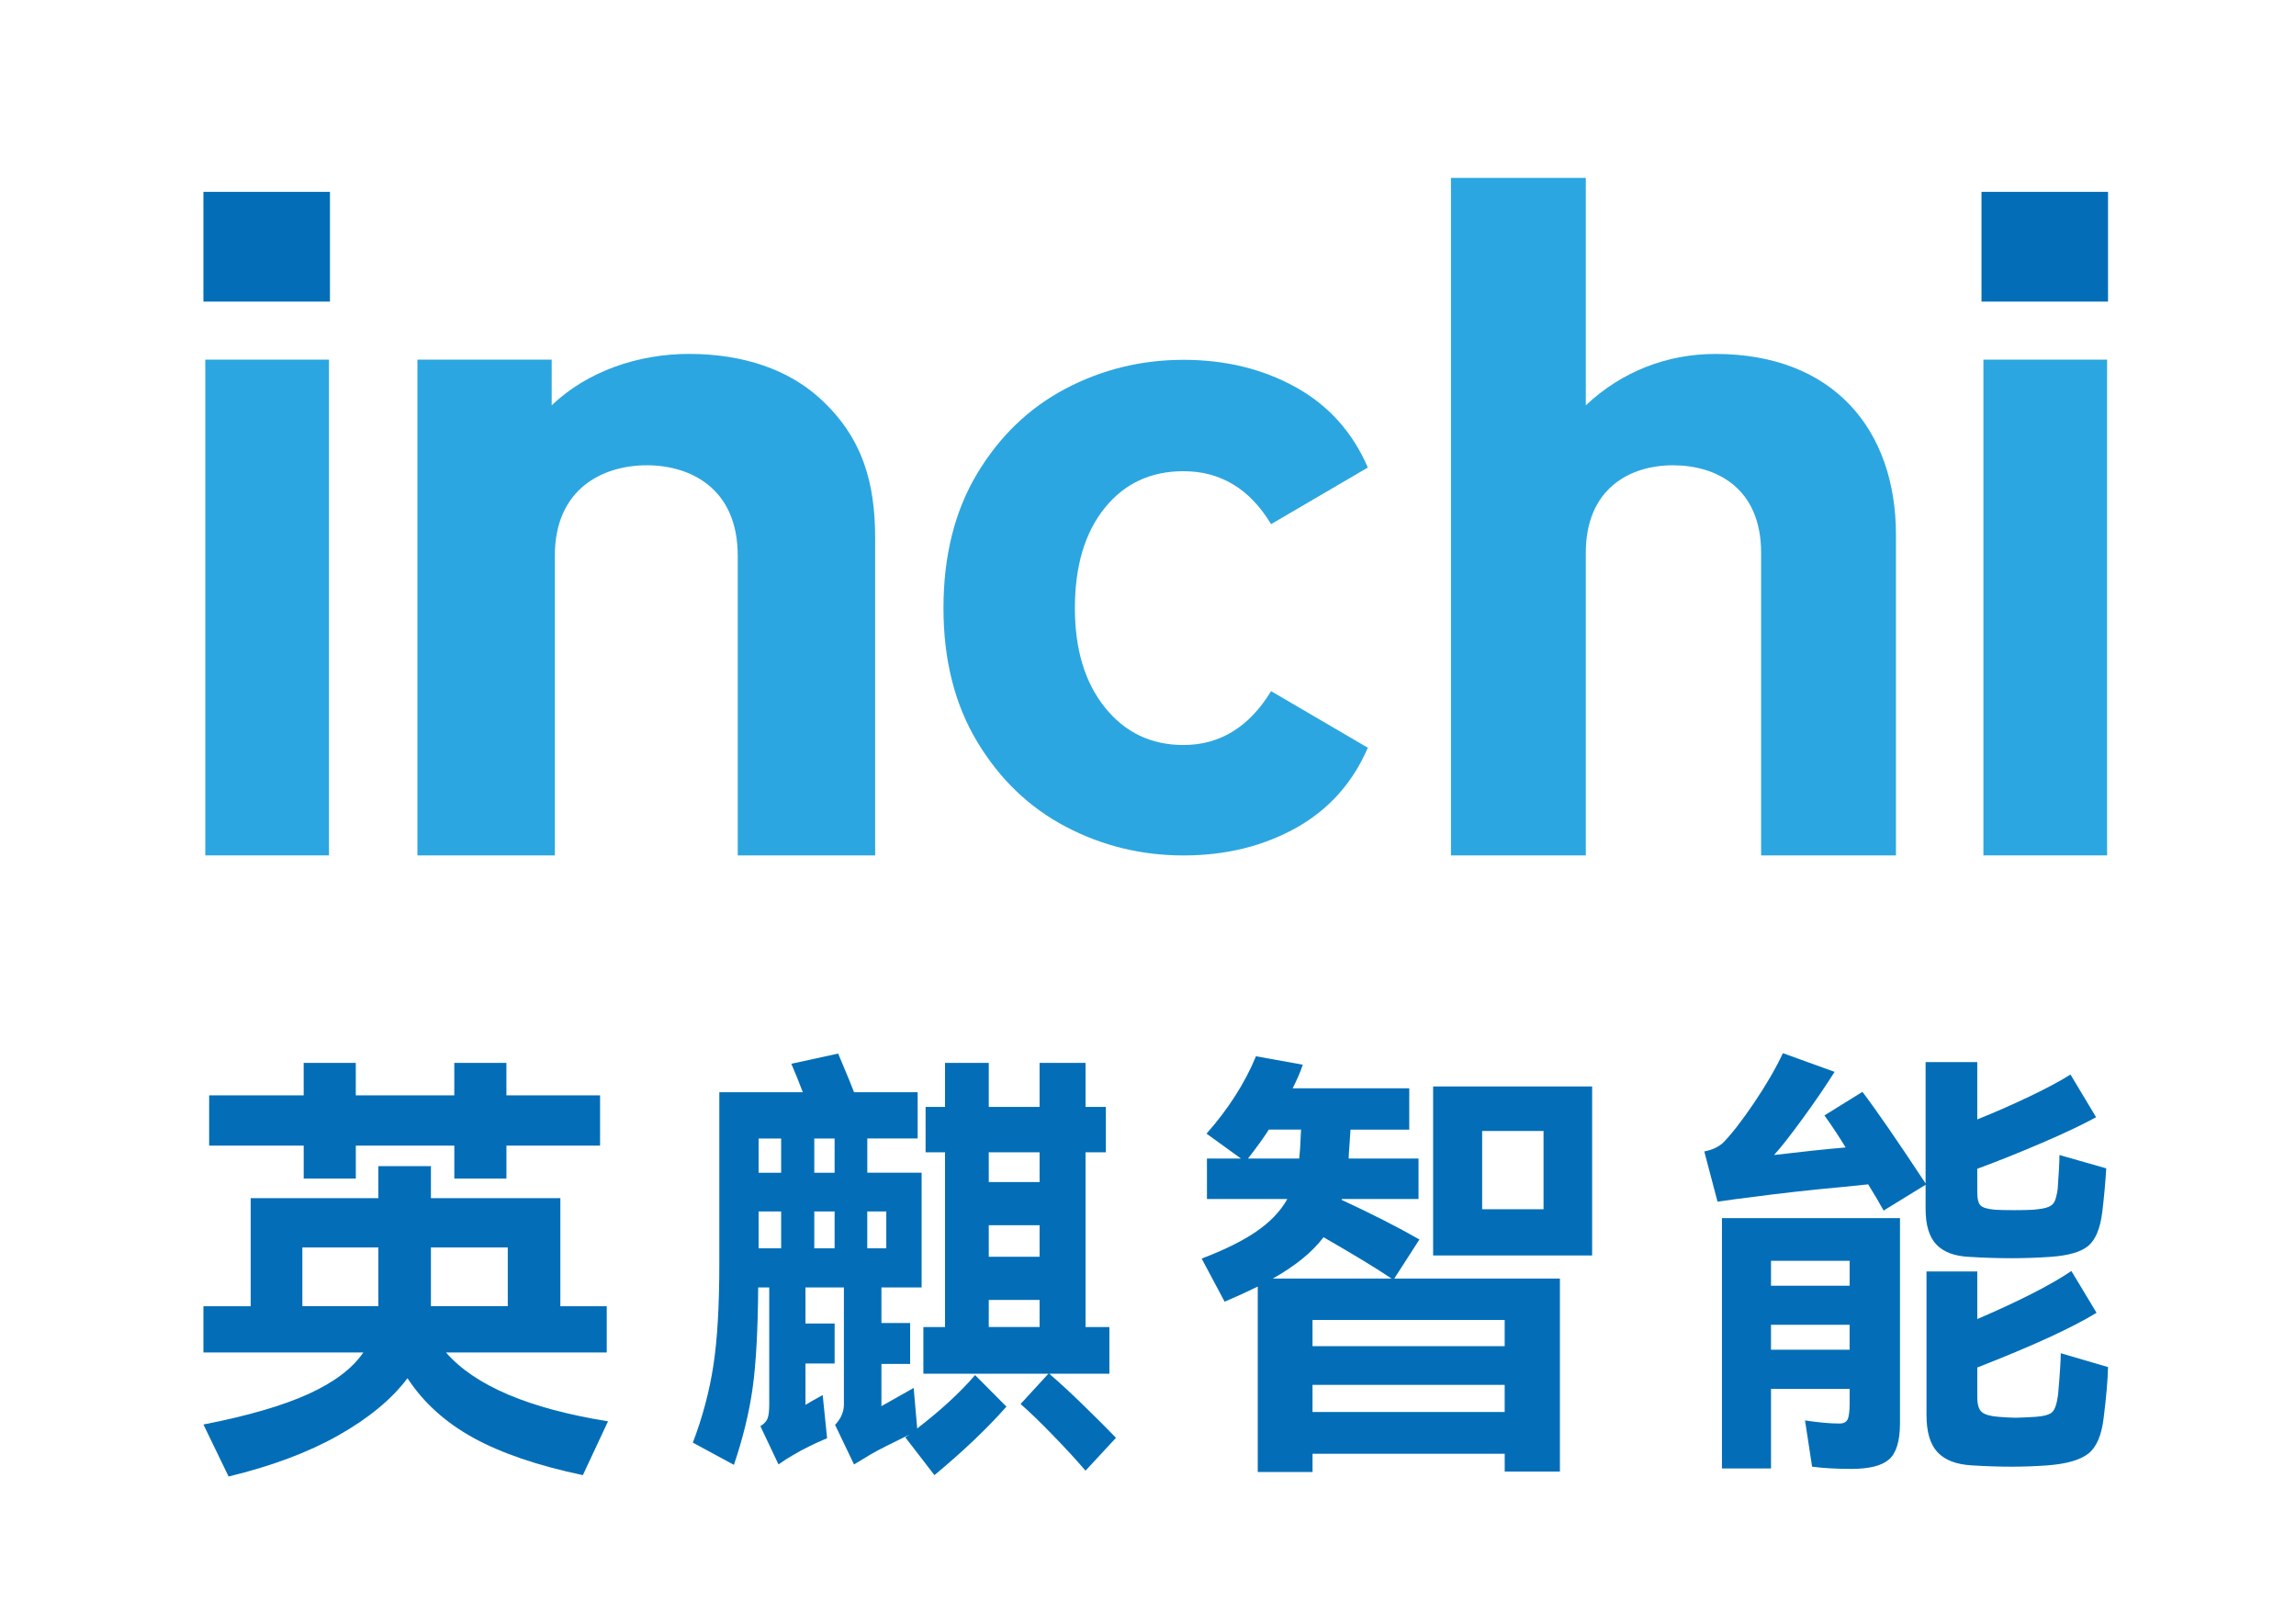
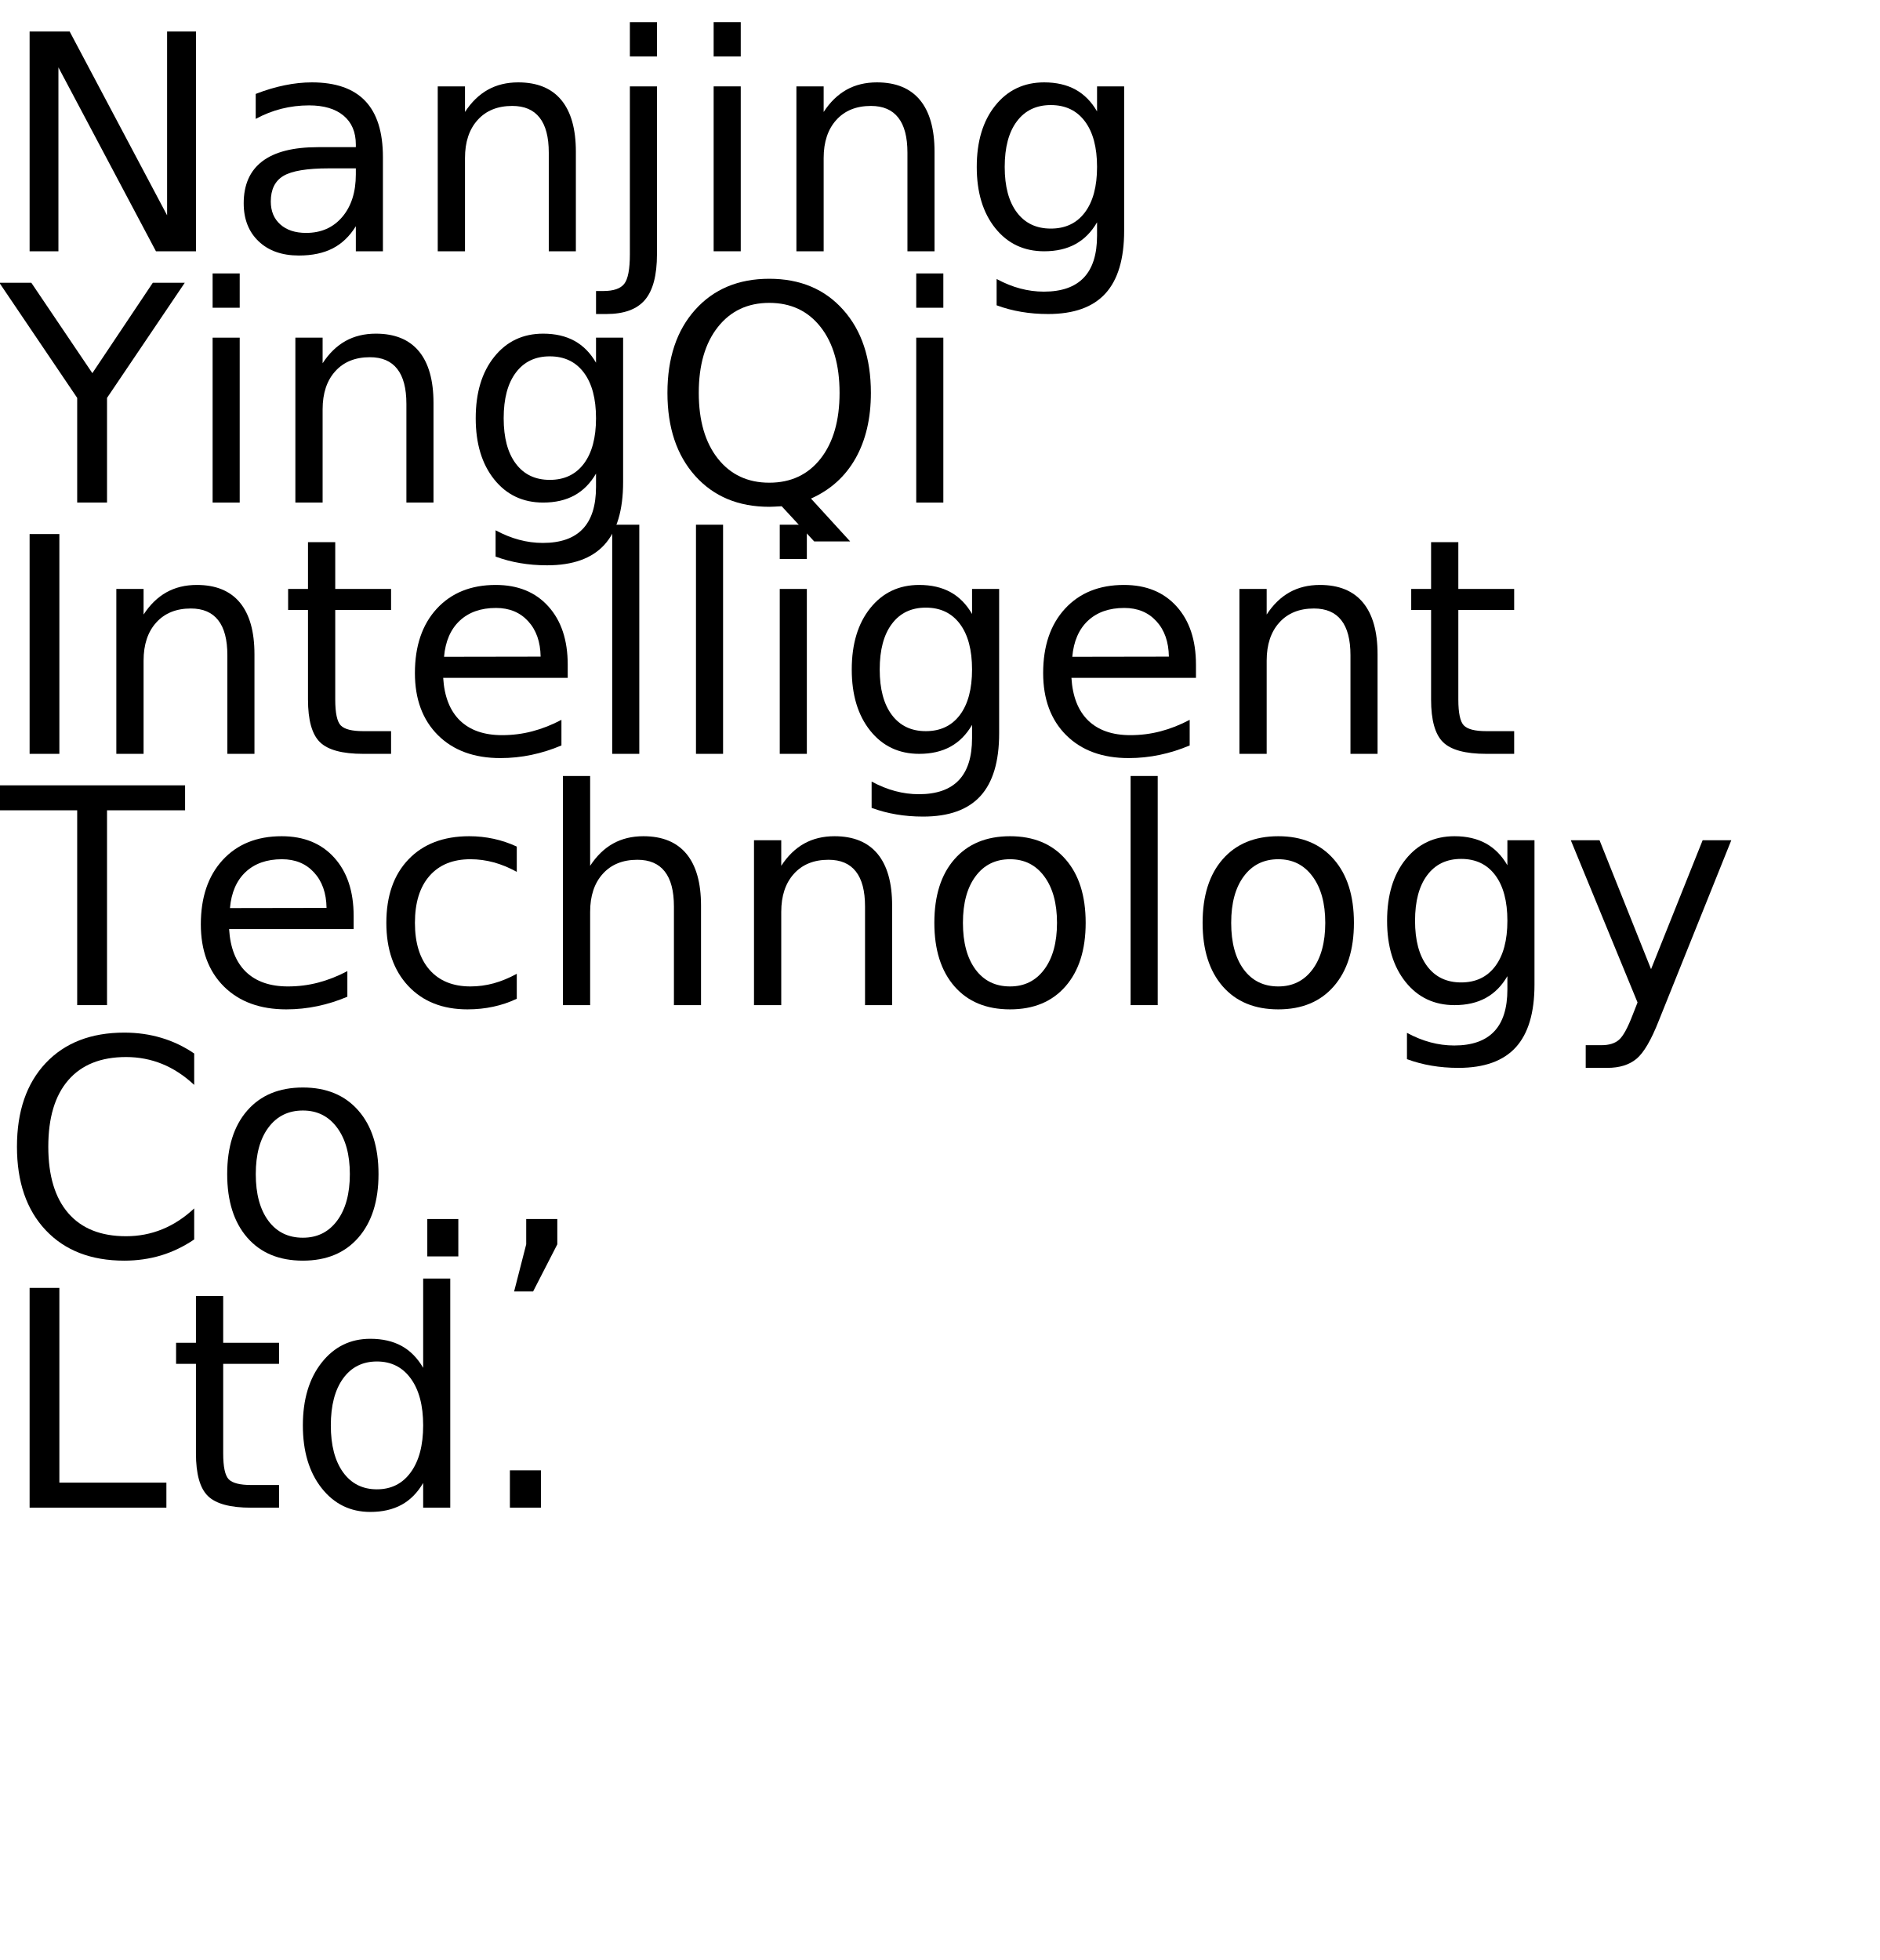
- <svg xmlns="http://www.w3.org/2000/svg" xmlns:xlink="http://www.w3.org/1999/xlink" version="1.1" id="图层_1" x="0px" y="0px" viewBox="0 0 841.89 595.28" style="enable-background:new 0 0 841.89 595.28;" xml:space="preserve">
-   <style type="text/css">
- 	.st0{fill:#036EB7;}
- 	.st1{fill:#2CA6E0;}
- 	.st2{clip-path:url(#SVGID_2_);fill:#2CA6E0;}
- 	.st3{clip-path:url(#SVGID_2_);fill:#036EB7;}
- </style>
-   <rect x="74.59" y="70.34" class="st0" width="46.4" height="40.23" />
-   <rect x="726.57" y="70.34" class="st0" width="46.4" height="40.23" />
-   <rect x="75.28" y="131.85" class="st1" width="45.35" height="181.75" />
-   <g>
-     <defs>
-       <rect id="SVGID_1_" width="841.89" height="595.28" />
-     </defs>
-     <clipPath id="SVGID_2_">
-       <use xlink:href="#SVGID_1_" style="overflow:visible;" />
-     </clipPath>
-     <path class="st2" d="M270.51,313.61V203.72c0-24.77-17.44-33.14-33.34-33.14c-15.89,0-33.72,8.37-33.72,33.14v109.89h-50.39V131.85   h49.23v16.74c13.18-12.56,31.79-18.84,50.39-18.84c20.16,0,36.44,5.93,47.68,16.05c16.28,14.65,20.54,31.75,20.54,51.63v116.17   H270.51z" />
-     <path class="st2" d="M645.76,313.61V202.67c0-24.07-16.74-32.09-32.33-32.09c-15.59,0-31.95,8.37-31.95,32.09v110.93h-49.45V65.22   h49.45v83.38c13.31-12.56,30.05-18.84,47.54-18.84c43.36,0,66.18,27.91,66.18,66.28v117.56H645.76z" />
-     <rect x="727.27" y="131.85" class="st2" width="45.35" height="181.75" />
-     <path class="st2" d="M466.08,253.38l35.47,20.75c-5.58,12.94-14.39,22.75-26.43,29.45c-12.05,6.69-25.77,10.04-41.16,10.04   c-15.39,0-29.78-3.51-43.17-10.54c-13.38-7.03-24.21-17.4-32.46-31.12c-8.26-13.72-12.38-30.06-12.38-49.02   c0-19.18,4.13-35.64,12.38-49.36c8.25-13.72,19.07-24.09,32.46-31.12c13.38-7.03,27.77-10.54,43.17-10.54   c15.39,0,29.11,3.35,41.16,10.04c12.05,6.69,20.86,16.51,26.43,29.45l-35.47,20.75c-7.81-12.93-18.52-19.41-32.12-19.41   c-12.05,0-21.7,4.52-28.94,13.55c-7.25,9.03-10.88,21.25-10.88,36.64c0,15.17,3.68,27.33,11.04,36.47   c7.36,9.15,16.95,13.72,28.78,13.72C447.34,273.12,458.05,266.54,466.08,253.38" />
-     <path class="st3" d="M163.51,495.81c10.58,12.17,30.39,20.6,59.44,25.27l-9.23,19.73c-16.52-3.48-29.91-8.04-40.17-13.69   c-10.26-5.65-18.3-12.93-24.13-21.84c-5.83,7.72-14.28,14.7-25.35,20.95c-11.07,6.25-24.49,11.27-40.25,15.08l-9.23-19.07   c16.2-3.15,29.02-6.87,38.47-11.17c9.45-4.29,16.17-9.37,20.17-15.24H74.59v-16.95h17.33v-39.61h46.81v-11.74h19.28v11.74h47.46   v39.61h17.01v16.95H163.51z M130.47,432.07h-19.11v-12.07H76.69v-18.42h34.66v-11.9h19.11v11.9h36.12v-11.9h19.11v11.9h34.34v18.42   H185.7v12.07h-19.11v-12.07h-36.12V432.07z M110.87,457.34v21.52h27.86v-1.79v-19.73H110.87z M186.19,457.34h-28.18v21.52h28.18   V457.34z" />
-     <path class="st3" d="M336.32,523.69c8.74-6.74,15.82-13.26,21.22-19.56l11.5,11.57c-7.13,8.04-15.93,16.41-26.4,25.11l-10.69-13.86   l1.46-0.98c-6.48,3.15-11.07,5.49-13.77,7.01l-6.48,3.91l-6.96-14.51c2.16-2.28,3.24-4.78,3.24-7.5v-42.88h-14.09v13.21h10.69   v14.67h-10.69v15.16c1.4-0.87,3.51-2.06,6.31-3.59l1.62,15.81c-4.86,2.06-9.02,4.13-12.47,6.19c-1.73,0.98-3.51,2.12-5.35,3.43   l-6.64-14.02c1.4-0.87,2.29-1.85,2.67-2.93c0.37-1.09,0.57-2.72,0.57-4.89v-43.04h-4.05c-0.11,15.54-0.78,27.8-2.02,36.76   c-1.24,8.97-3.54,18.39-6.88,28.28l-15.06-8.15c3.56-9.35,6.08-18.77,7.53-28.28c1.46-9.51,2.18-21.93,2.18-37.25v-62.93h30.61   c-1.3-3.48-2.7-6.95-4.21-10.43l17.17-3.75c3.35,7.94,5.29,12.66,5.83,14.18h23.32v16.95h-18.46v12.55h19.92v42.06H323.2v13.04   h10.53v15H323.2v15.49l11.82-6.68L336.32,523.69z M286.43,417.4h-8.26v12.55h8.26V417.4z M278.17,444.13v12.39v1.14h8.26v-13.53   H278.17z M298.58,429.95h7.45V417.4h-7.45V429.95z M298.58,457.66h7.45v-13.53h-7.45V457.66z M324.98,444.13h-6.97v13.53h6.97   V444.13z M384.75,503.64c3.56,3.04,7.77,6.93,12.63,11.66c4.86,4.73,8.8,8.67,11.83,11.82l-11.18,12.06   c-3.24-3.8-7.24-8.15-11.99-13.04c-4.75-4.89-8.69-8.7-11.82-11.41l10.2-11.09h-45.84v-17.12h7.94v-64.07h-7.13v-16.63h7.13v-16.14   h16.04v16.14h18.63v-16.14h16.85v16.14h7.45v16.63h-7.45v64.07h8.75v17.12H384.75z M381.19,422.45h-18.63v10.92h18.63V422.45z    M381.19,449.19h-18.63v11.57h18.63V449.19z M381.19,476.57h-18.63v9.94h18.63V476.57z" />
-     <path class="st3" d="M511.24,468.75h60.74v70.75h-20.24v-6.52h-70.46v6.68h-20.09v-67.98c-4,1.96-8.05,3.81-12.15,5.54l-8.42-15.81   c8.31-3.15,15.01-6.46,20.08-9.94c5.07-3.48,8.86-7.44,11.34-11.9h-29.48v-14.83h12.47l-12.63-9.13   c7.99-9.02,14.04-18.47,18.14-28.37l17.17,3.1c-0.87,2.61-2.11,5.49-3.73,8.64h42.76v15.16H495.2l-0.65,9.62v0.98h25.59v14.83   h-28.18v0.33c11.01,5.11,20.51,9.94,28.51,14.51L511.24,468.75z M476.41,424.73v-0.33c0.22-1.52,0.43-4.94,0.65-10.27h-11.82   c-1.62,2.61-4.16,6.14-7.62,10.6H476.41z M466.69,468.75h43.57c-5.29-3.59-13.61-8.64-24.95-15.16   C481.21,459.02,475.01,464.08,466.69,468.75 M481.27,493.53h70.46v-9.62h-70.46V493.53z M481.27,517.66h70.46v-9.95h-70.46V517.66z    M525.49,398.32h58.31v61.95h-58.31V398.32z M543.47,443.32h22.51v-28.69h-22.51V443.32z" />
-     <path class="st3" d="M710.04,456.28c-2.65-2.77-3.97-7.15-3.97-13.12v-8.8l-15.39,9.46c-1.41-2.61-3.3-5.81-5.67-9.62l-9.55,0.98   c-11.88,1.09-23.06,2.34-33.53,3.75c-2.92,0.33-6.97,0.87-12.15,1.63l-4.86-18.42c2.81-0.54,5.07-1.57,6.8-3.1   c3.13-3.15,6.94-8.04,11.42-14.67c4.48-6.63,8.02-12.72,10.61-18.26l18.95,6.85c-3.14,5-6.99,10.65-11.58,16.95   c-4.59,6.31-8.13,10.82-10.61,13.53c10.04-1.2,18.79-2.12,26.24-2.77c-2.59-4.24-5.18-8.15-7.77-11.74l13.93-8.64   c4.97,6.52,12.69,17.71,23.16,33.58v-44.5h18.95v21.03c6.48-2.61,12.85-5.41,19.11-8.39c6.26-2.99,11.29-5.68,15.07-8.07   l9.39,15.65c-4.97,2.72-11.55,5.84-19.76,9.37c-8.21,3.53-16.15,6.71-23.81,9.54v8.48c0,2.61,0.43,4.29,1.3,5.05   c0.86,0.76,2.59,1.25,5.18,1.47c1.62,0.11,3.94,0.16,6.96,0.16c3.13,0,5.51-0.05,7.13-0.16c2.48-0.21,4.29-0.54,5.43-0.98   c1.13-0.43,1.92-1.11,2.35-2.04c0.43-0.92,0.81-2.42,1.13-4.48c0.43-5.87,0.65-10.05,0.65-12.55l17.17,4.89   c-0.32,5.22-0.81,10.54-1.46,15.98c-0.76,6.09-2.48,10.24-5.18,12.47c-2.7,2.23-7.34,3.56-13.93,4c-4.64,0.32-9.34,0.49-14.09,0.49   c-5.18,0-10.37-0.16-15.55-0.49C716.71,460.54,712.69,459.05,710.04,456.28 M631.4,538.36v-91.78h65.28v75.15   c0,6.52-1.33,10.95-3.97,13.28c-2.64,2.34-7.26,3.51-13.85,3.51c-5.61,0-10.42-0.27-14.41-0.82l-2.59-16.95   c4.96,0.76,9.18,1.14,12.63,1.14c1.51,0,2.51-0.51,3-1.55c0.49-1.03,0.73-3.02,0.73-5.95v-5.22h-28.83v29.18H631.4z M678.22,462.23   h-28.83v9.13h28.83V462.23z M649.38,494.83h28.83v-9.13h-28.83V494.83z M772.97,501.19c-0.11,4.78-0.65,11.03-1.62,18.75   c-0.76,6.3-2.62,10.62-5.59,12.96c-2.97,2.34-7.91,3.77-14.82,4.32c-4.54,0.33-8.96,0.49-13.28,0.49c-4.75,0-9.67-0.16-14.74-0.49   c-5.62-0.33-9.78-1.93-12.47-4.81c-2.7-2.88-4.05-7.42-4.05-13.61v-52.66h18.63v17.44c15.44-6.63,26.94-12.5,34.5-17.61l9.23,15.32   c-9.07,5.54-23.65,12.23-43.73,20.05v10.92c0,2.72,0.57,4.54,1.7,5.46c1.13,0.92,3.15,1.49,6.07,1.71   c2.81,0.22,4.91,0.33,6.32,0.33c1.18,0,3.62-0.11,7.29-0.33c3.13-0.22,5.18-0.82,6.16-1.79c0.97-0.98,1.67-3.15,2.1-6.52   c0.65-7.5,0.97-12.5,0.97-15L772.97,501.19z" />
+ <svg xmlns="http://www.w3.org/2000/svg" xmlns:xlink="http://www.w3.org/1999/xlink" width="374" height="390" viewBox="0 0 374 390">
+   <defs>
+     <g>
+       <g id="glyph-0-0">
+         <path d="M 5.891 -43.734 L 13.859 -43.734 L 33.25 -7.156 L 33.25 -43.734 L 39 -43.734 L 39 0 L 31.031 0 L 11.625 -36.594 L 11.625 0 L 5.891 0 Z M 5.891 -43.734 " />
+       </g>
+       <g id="glyph-0-1">
+         <path d="M 20.562 -16.5 C 16.207 -16.5 13.191 -16 11.516 -15 C 9.836 -14 9 -12.301 9 -9.906 C 9 -7.988 9.629 -6.469 10.891 -5.344 C 12.148 -4.219 13.863 -3.656 16.031 -3.656 C 19.02 -3.656 21.414 -4.711 23.219 -6.828 C 25.02 -8.953 25.922 -11.773 25.922 -15.297 L 25.922 -16.5 Z M 31.312 -18.719 L 31.312 0 L 25.922 0 L 25.922 -4.984 C 24.691 -2.992 23.16 -1.523 21.328 -0.578 C 19.492 0.367 17.25 0.844 14.594 0.844 C 11.227 0.844 8.555 -0.098 6.578 -1.984 C 4.598 -3.867 3.609 -6.391 3.609 -9.547 C 3.609 -13.242 4.844 -16.031 7.312 -17.906 C 9.781 -19.781 13.469 -20.719 18.375 -20.719 L 25.922 -20.719 L 25.922 -21.234 C 25.922 -23.723 25.102 -25.645 23.469 -27 C 21.844 -28.352 19.555 -29.031 16.609 -29.031 C 14.734 -29.031 12.906 -28.805 11.125 -28.359 C 9.352 -27.91 7.645 -27.238 6 -26.344 L 6 -31.312 C 7.977 -32.082 9.895 -32.656 11.75 -33.031 C 13.602 -33.414 15.41 -33.609 17.172 -33.609 C 21.91 -33.609 25.453 -32.375 27.797 -29.906 C 30.141 -27.445 31.312 -23.719 31.312 -18.719 Z M 31.312 -18.719 " />
+       </g>
+       <g id="glyph-0-2">
+         <path d="M 32.938 -19.812 L 32.938 0 L 27.547 0 L 27.547 -19.625 C 27.547 -22.727 26.938 -25.051 25.719 -26.594 C 24.508 -28.145 22.695 -28.922 20.281 -28.922 C 17.363 -28.922 15.066 -27.988 13.391 -26.125 C 11.711 -24.27 10.875 -21.742 10.875 -18.547 L 10.875 0 L 5.453 0 L 5.453 -32.812 L 10.875 -32.812 L 10.875 -27.719 C 12.156 -29.688 13.672 -31.16 15.422 -32.141 C 17.172 -33.117 19.188 -33.609 21.469 -33.609 C 25.238 -33.609 28.094 -32.441 30.031 -30.109 C 31.969 -27.773 32.938 -24.344 32.938 -19.812 Z M 32.938 -19.812 " />
+       </g>
+       <g id="glyph-0-3">
+         <path d="M 5.656 -32.812 L 11.047 -32.812 L 11.047 0.594 C 11.047 4.77 10.25 7.797 8.656 9.672 C 7.062 11.547 4.5 12.484 0.969 12.484 L -1.078 12.484 L -1.078 7.906 L 0.359 7.906 C 2.398 7.906 3.789 7.43 4.531 6.484 C 5.281 5.535 5.656 3.57 5.656 0.594 Z M 5.656 -45.594 L 11.047 -45.594 L 11.047 -38.766 L 5.656 -38.766 Z M 5.656 -45.594 " />
+       </g>
+       <g id="glyph-0-4">
+         <path d="M 5.656 -32.812 L 11.047 -32.812 L 11.047 0 L 5.656 0 Z M 5.656 -45.594 L 11.047 -45.594 L 11.047 -38.766 L 5.656 -38.766 Z M 5.656 -45.594 " />
+       </g>
+       <g id="glyph-0-5">
+         <path d="M 27.25 -16.781 C 27.25 -20.688 26.441 -23.711 24.828 -25.859 C 23.211 -28.016 20.953 -29.094 18.047 -29.094 C 15.16 -29.094 12.91 -28.016 11.297 -25.859 C 9.68 -23.711 8.875 -20.688 8.875 -16.781 C 8.875 -12.895 9.68 -9.879 11.297 -7.734 C 12.91 -5.586 15.16 -4.516 18.047 -4.516 C 20.953 -4.516 23.211 -5.586 24.828 -7.734 C 26.441 -9.879 27.25 -12.895 27.25 -16.781 Z M 32.641 -4.078 C 32.641 1.516 31.398 5.672 28.922 8.391 C 26.441 11.117 22.641 12.484 17.516 12.484 C 15.617 12.484 13.832 12.336 12.156 12.047 C 10.477 11.766 8.848 11.332 7.266 10.75 L 7.266 5.516 C 8.848 6.367 10.41 7 11.953 7.406 C 13.492 7.82 15.066 8.031 16.672 8.031 C 20.203 8.031 22.848 7.102 24.609 5.25 C 26.367 3.406 27.25 0.617 27.25 -3.109 L 27.25 -5.766 C 26.133 -3.836 24.707 -2.395 22.969 -1.438 C 21.227 -0.477 19.148 0 16.734 0 C 12.703 0 9.457 -1.531 7 -4.594 C 4.539 -7.664 3.312 -11.727 3.312 -16.781 C 3.312 -21.863 4.539 -25.938 7 -29 C 9.457 -32.07 12.703 -33.609 16.734 -33.609 C 19.148 -33.609 21.227 -33.129 22.969 -32.172 C 24.707 -31.211 26.133 -29.766 27.25 -27.828 L 27.25 -32.812 L 32.641 -32.812 Z M 32.641 -4.078 " />
+       </g>
+       <g id="glyph-0-6">
+         <path d="M -0.125 -43.734 L 6.234 -43.734 L 18.375 -25.75 L 30.406 -43.734 L 36.766 -43.734 L 21.297 -20.828 L 21.297 0 L 15.359 0 L 15.359 -20.828 Z M -0.125 -43.734 " />
+       </g>
+       <g id="glyph-0-7">
+         <path d="M 23.641 -39.734 C 19.348 -39.734 15.938 -38.129 13.406 -34.922 C 10.875 -31.723 9.609 -27.359 9.609 -21.828 C 9.609 -16.316 10.875 -11.957 13.406 -8.75 C 15.938 -5.551 19.348 -3.953 23.641 -3.953 C 27.941 -3.953 31.348 -5.551 33.859 -8.75 C 36.367 -11.957 37.625 -16.316 37.625 -21.828 C 37.625 -27.359 36.367 -31.723 33.859 -34.922 C 31.348 -38.129 27.941 -39.734 23.641 -39.734 Z M 31.938 -0.797 L 39.734 7.734 L 32.578 7.734 L 26.109 0.734 C 25.461 0.773 24.969 0.801 24.625 0.812 C 24.281 0.832 23.953 0.844 23.641 0.844 C 17.492 0.844 12.578 -1.207 8.891 -5.312 C 5.211 -9.426 3.375 -14.93 3.375 -21.828 C 3.375 -28.742 5.211 -34.254 8.891 -38.359 C 12.578 -42.473 17.492 -44.531 23.641 -44.531 C 29.773 -44.531 34.676 -42.473 38.344 -38.359 C 42.02 -34.254 43.859 -28.742 43.859 -21.828 C 43.859 -16.742 42.836 -12.395 40.797 -8.781 C 38.754 -5.176 35.801 -2.516 31.938 -0.797 Z M 31.938 -0.797 " />
+       </g>
+       <g id="glyph-0-8">
+         <path d="M 5.891 -43.734 L 11.812 -43.734 L 11.812 0 L 5.891 0 Z M 5.891 -43.734 " />
+       </g>
+       <g id="glyph-0-9">
+         <path d="M 10.984 -42.125 L 10.984 -32.812 L 22.094 -32.812 L 22.094 -28.625 L 10.984 -28.625 L 10.984 -10.812 C 10.984 -8.133 11.348 -6.414 12.078 -5.656 C 12.816 -4.895 14.305 -4.516 16.547 -4.516 L 22.094 -4.516 L 22.094 0 L 16.547 0 C 12.391 0 9.52 -0.773 7.938 -2.328 C 6.352 -3.879 5.562 -6.707 5.562 -10.812 L 5.562 -28.625 L 1.609 -28.625 L 1.609 -32.812 L 5.562 -32.812 L 5.562 -42.125 Z M 10.984 -42.125 " />
+       </g>
+       <g id="glyph-0-10">
+         <path d="M 33.719 -17.75 L 33.719 -15.125 L 8.938 -15.125 C 9.164 -11.406 10.281 -8.57 12.281 -6.625 C 14.289 -4.688 17.082 -3.719 20.656 -3.719 C 22.727 -3.719 24.734 -3.973 26.672 -4.484 C 28.617 -4.992 30.551 -5.754 32.469 -6.766 L 32.469 -1.672 C 30.531 -0.848 28.547 -0.223 26.516 0.203 C 24.484 0.629 22.422 0.844 20.328 0.844 C 15.098 0.844 10.953 -0.676 7.891 -3.719 C 4.836 -6.77 3.312 -10.891 3.312 -16.078 C 3.312 -21.453 4.758 -25.719 7.656 -28.875 C 10.562 -32.031 14.473 -33.609 19.391 -33.609 C 23.805 -33.609 27.297 -32.188 29.859 -29.344 C 32.43 -26.5 33.719 -22.633 33.719 -17.75 Z M 28.328 -19.344 C 28.285 -22.289 27.457 -24.641 25.844 -26.391 C 24.238 -28.148 22.109 -29.031 19.453 -29.031 C 16.441 -29.031 14.031 -28.18 12.219 -26.484 C 10.414 -24.785 9.379 -22.395 9.109 -19.312 Z M 28.328 -19.344 " />
+       </g>
+       <g id="glyph-0-11">
+         <path d="M 5.656 -45.594 L 11.047 -45.594 L 11.047 0 L 5.656 0 Z M 5.656 -45.594 " />
+       </g>
+       <g id="glyph-0-12">
+         <path d="M -0.172 -43.734 L 36.828 -43.734 L 36.828 -38.766 L 21.297 -38.766 L 21.297 0 L 15.359 0 L 15.359 -38.766 L -0.172 -38.766 Z M -0.172 -43.734 " />
+       </g>
+       <g id="glyph-0-13">
+         <path d="M 29.266 -31.547 L 29.266 -26.516 C 27.742 -27.359 26.219 -27.988 24.688 -28.406 C 23.156 -28.82 21.609 -29.031 20.047 -29.031 C 16.547 -29.031 13.828 -27.922 11.891 -25.703 C 9.961 -23.492 9 -20.383 9 -16.375 C 9 -12.375 9.961 -9.266 11.891 -7.047 C 13.828 -4.828 16.547 -3.719 20.047 -3.719 C 21.609 -3.719 23.156 -3.926 24.688 -4.344 C 26.219 -4.77 27.742 -5.398 29.266 -6.234 L 29.266 -1.266 C 27.766 -0.555 26.207 -0.031 24.594 0.312 C 22.977 0.664 21.266 0.844 19.453 0.844 C 14.516 0.844 10.586 -0.707 7.672 -3.812 C 4.766 -6.914 3.312 -11.102 3.312 -16.375 C 3.312 -21.727 4.781 -25.938 7.719 -29 C 10.656 -32.07 14.688 -33.609 19.812 -33.609 C 21.469 -33.609 23.086 -33.438 24.672 -33.094 C 26.254 -32.75 27.785 -32.234 29.266 -31.547 Z M 29.266 -31.547 " />
+       </g>
+       <g id="glyph-0-14">
+         <path d="M 32.938 -19.812 L 32.938 0 L 27.547 0 L 27.547 -19.625 C 27.547 -22.727 26.938 -25.051 25.719 -26.594 C 24.508 -28.145 22.695 -28.922 20.281 -28.922 C 17.363 -28.922 15.066 -27.988 13.391 -26.125 C 11.711 -24.27 10.875 -21.742 10.875 -18.547 L 10.875 0 L 5.453 0 L 5.453 -45.594 L 10.875 -45.594 L 10.875 -27.719 C 12.156 -29.688 13.672 -31.16 15.422 -32.141 C 17.172 -33.117 19.188 -33.609 21.469 -33.609 C 25.238 -33.609 28.094 -32.441 30.031 -30.109 C 31.969 -27.773 32.938 -24.344 32.938 -19.812 Z M 32.938 -19.812 " />
+       </g>
+       <g id="glyph-0-15">
+         <path d="M 18.375 -29.031 C 15.477 -29.031 13.191 -27.898 11.516 -25.641 C 9.836 -23.391 9 -20.301 9 -16.375 C 9 -12.445 9.832 -9.352 11.5 -7.094 C 13.164 -4.844 15.457 -3.719 18.375 -3.719 C 21.238 -3.719 23.508 -4.848 25.188 -7.109 C 26.875 -9.379 27.719 -12.469 27.719 -16.375 C 27.719 -20.258 26.875 -23.336 25.188 -25.609 C 23.508 -27.891 21.238 -29.031 18.375 -29.031 Z M 18.375 -33.609 C 23.062 -33.609 26.738 -32.082 29.406 -29.031 C 32.082 -25.988 33.422 -21.77 33.422 -16.375 C 33.422 -11.008 32.082 -6.797 29.406 -3.734 C 26.738 -0.68 23.062 0.844 18.375 0.844 C 13.664 0.844 9.977 -0.68 7.312 -3.734 C 4.645 -6.797 3.312 -11.008 3.312 -16.375 C 3.312 -21.77 4.645 -25.988 7.312 -29.031 C 9.977 -32.082 13.664 -33.609 18.375 -33.609 Z M 18.375 -33.609 " />
+       </g>
+       <g id="glyph-0-16">
+         <path d="M 19.312 3.047 C 17.781 6.953 16.289 9.5 14.844 10.688 C 13.406 11.883 11.473 12.484 9.047 12.484 L 4.75 12.484 L 4.75 7.969 L 7.906 7.969 C 9.395 7.969 10.547 7.613 11.359 6.906 C 12.18 6.207 13.094 4.551 14.094 1.938 L 15.062 -0.531 L 1.781 -32.812 L 7.5 -32.812 L 17.75 -7.156 L 28.016 -32.812 L 33.719 -32.812 Z M 19.312 3.047 " />
+       </g>
+       <g id="glyph-0-17">
+         <path d="M 38.641 -40.375 L 38.641 -34.125 C 36.648 -35.988 34.523 -37.379 32.266 -38.297 C 30.016 -39.211 27.617 -39.672 25.078 -39.672 C 20.078 -39.672 16.25 -38.141 13.594 -35.078 C 10.938 -32.023 9.609 -27.609 9.609 -21.828 C 9.609 -16.066 10.938 -11.656 13.594 -8.594 C 16.25 -5.539 20.078 -4.016 25.078 -4.016 C 27.617 -4.016 30.016 -4.473 32.266 -5.391 C 34.523 -6.305 36.648 -7.691 38.641 -9.547 L 38.641 -3.375 C 36.566 -1.969 34.375 -0.91 32.062 -0.203 C 29.75 0.492 27.305 0.844 24.734 0.844 C 18.109 0.844 12.891 -1.18 9.078 -5.234 C 5.273 -9.285 3.375 -14.816 3.375 -21.828 C 3.375 -28.859 5.273 -34.398 9.078 -38.453 C 12.891 -42.504 18.109 -44.531 24.734 -44.531 C 27.348 -44.531 29.812 -44.18 32.125 -43.484 C 34.438 -42.797 36.609 -41.758 38.641 -40.375 Z M 38.641 -40.375 " />
+       </g>
+       <g id="glyph-0-18">
+         <path d="M 6.422 -7.438 L 12.594 -7.438 L 12.594 0 L 6.422 0 Z M 6.422 -7.438 " />
+       </g>
+       <g id="glyph-0-19">
+         <path d="M 7.031 -7.438 L 13.219 -7.438 L 13.219 -2.406 L 8.406 6.969 L 4.625 6.969 L 7.031 -2.406 Z M 7.031 -7.438 " />
+       </g>
+       <g id="glyph-0-20">
+         <path d="M 5.891 -43.734 L 11.812 -43.734 L 11.812 -4.984 L 33.109 -4.984 L 33.109 0 L 5.891 0 Z M 5.891 -43.734 " />
+       </g>
+       <g id="glyph-0-21">
+         <path d="M 27.25 -27.828 L 27.25 -45.594 L 32.641 -45.594 L 32.641 0 L 27.25 0 L 27.25 -4.922 C 26.113 -2.973 24.68 -1.523 22.953 -0.578 C 21.223 0.367 19.148 0.844 16.734 0.844 C 12.766 0.844 9.535 -0.734 7.047 -3.891 C 4.555 -7.055 3.312 -11.219 3.312 -16.375 C 3.312 -21.531 4.555 -25.691 7.047 -28.859 C 9.535 -32.023 12.766 -33.609 16.734 -33.609 C 19.148 -33.609 21.223 -33.133 22.953 -32.188 C 24.68 -31.238 26.113 -29.785 27.25 -27.828 Z M 8.875 -16.375 C 8.875 -12.414 9.688 -9.305 11.312 -7.047 C 12.945 -4.785 15.191 -3.656 18.047 -3.656 C 20.898 -3.656 23.145 -4.785 24.781 -7.047 C 26.426 -9.305 27.25 -12.414 27.25 -16.375 C 27.25 -20.344 26.426 -23.453 24.781 -25.703 C 23.145 -27.961 20.898 -29.094 18.047 -29.094 C 15.191 -29.094 12.945 -27.961 11.312 -25.703 C 9.688 -23.453 8.875 -20.344 8.875 -16.375 Z M 8.875 -16.375 " />
+       </g>
+     </g>
+   </defs>
+   <g fill="rgb(0%, 0%, 0%)" fill-opacity="1">
+     <use xlink:href="#glyph-0-0" x="0" y="50" />
+     <use xlink:href="#glyph-0-1" x="44.883" y="50" />
+     <use xlink:href="#glyph-0-2" x="81.65" y="50" />
+     <use xlink:href="#glyph-0-3" x="119.678" y="50" />
+     <use xlink:href="#glyph-0-4" x="136.348" y="50" />
+     <use xlink:href="#glyph-0-2" x="153.018" y="50" />
+     <use xlink:href="#glyph-0-5" x="191.045" y="50" />
+   </g>
+   <g fill="rgb(0%, 0%, 0%)" fill-opacity="1">
+     <use xlink:href="#glyph-0-6" x="0" y="100" />
+     <use xlink:href="#glyph-0-4" x="36.65" y="100" />
+     <use xlink:href="#glyph-0-2" x="53.32" y="100" />
+     <use xlink:href="#glyph-0-5" x="91.348" y="100" />
+     <use xlink:href="#glyph-0-7" x="129.434" y="100" />
+     <use xlink:href="#glyph-0-4" x="176.66" y="100" />
+   </g>
+   <g fill="rgb(0%, 0%, 0%)" fill-opacity="1">
+     <use xlink:href="#glyph-0-8" x="0" y="150" />
+     <use xlink:href="#glyph-0-2" x="17.695" y="150" />
+     <use xlink:href="#glyph-0-9" x="55.723" y="150" />
+     <use xlink:href="#glyph-0-10" x="79.248" y="150" />
+     <use xlink:href="#glyph-0-11" x="116.162" y="150" />
+     <use xlink:href="#glyph-0-11" x="132.832" y="150" />
+     <use xlink:href="#glyph-0-4" x="149.502" y="150" />
+     <use xlink:href="#glyph-0-5" x="166.172" y="150" />
+     <use xlink:href="#glyph-0-10" x="204.258" y="150" />
+     <use xlink:href="#glyph-0-2" x="241.172" y="150" />
+     <use xlink:href="#glyph-0-9" x="279.199" y="150" />
+   </g>
+   <g fill="rgb(0%, 0%, 0%)" fill-opacity="1">
+     <use xlink:href="#glyph-0-12" x="0" y="200" />
+     <use xlink:href="#glyph-0-10" x="36.65" y="200" />
+     <use xlink:href="#glyph-0-13" x="73.564" y="200" />
+     <use xlink:href="#glyph-0-14" x="106.553" y="200" />
+     <use xlink:href="#glyph-0-2" x="144.58" y="200" />
+     <use xlink:href="#glyph-0-15" x="182.607" y="200" />
+     <use xlink:href="#glyph-0-11" x="219.316" y="200" />
+     <use xlink:href="#glyph-0-15" x="235.986" y="200" />
+     <use xlink:href="#glyph-0-5" x="272.695" y="200" />
+     <use xlink:href="#glyph-0-16" x="310.781" y="200" />
+   </g>
+   <g fill="rgb(0%, 0%, 0%)" fill-opacity="1">
+     <use xlink:href="#glyph-0-17" x="0" y="250" />
+     <use xlink:href="#glyph-0-15" x="41.895" y="250" />
+     <use xlink:href="#glyph-0-18" x="78.604" y="250" />
+     <use xlink:href="#glyph-0-19" x="97.676" y="250" />
+   </g>
+   <g fill="rgb(0%, 0%, 0%)" fill-opacity="1">
+     <use xlink:href="#glyph-0-20" x="0" y="300" />
+     <use xlink:href="#glyph-0-9" x="33.428" y="300" />
+     <use xlink:href="#glyph-0-21" x="56.953" y="300" />
+     <use xlink:href="#glyph-0-18" x="95.039" y="300" />
  </g>
</svg>
